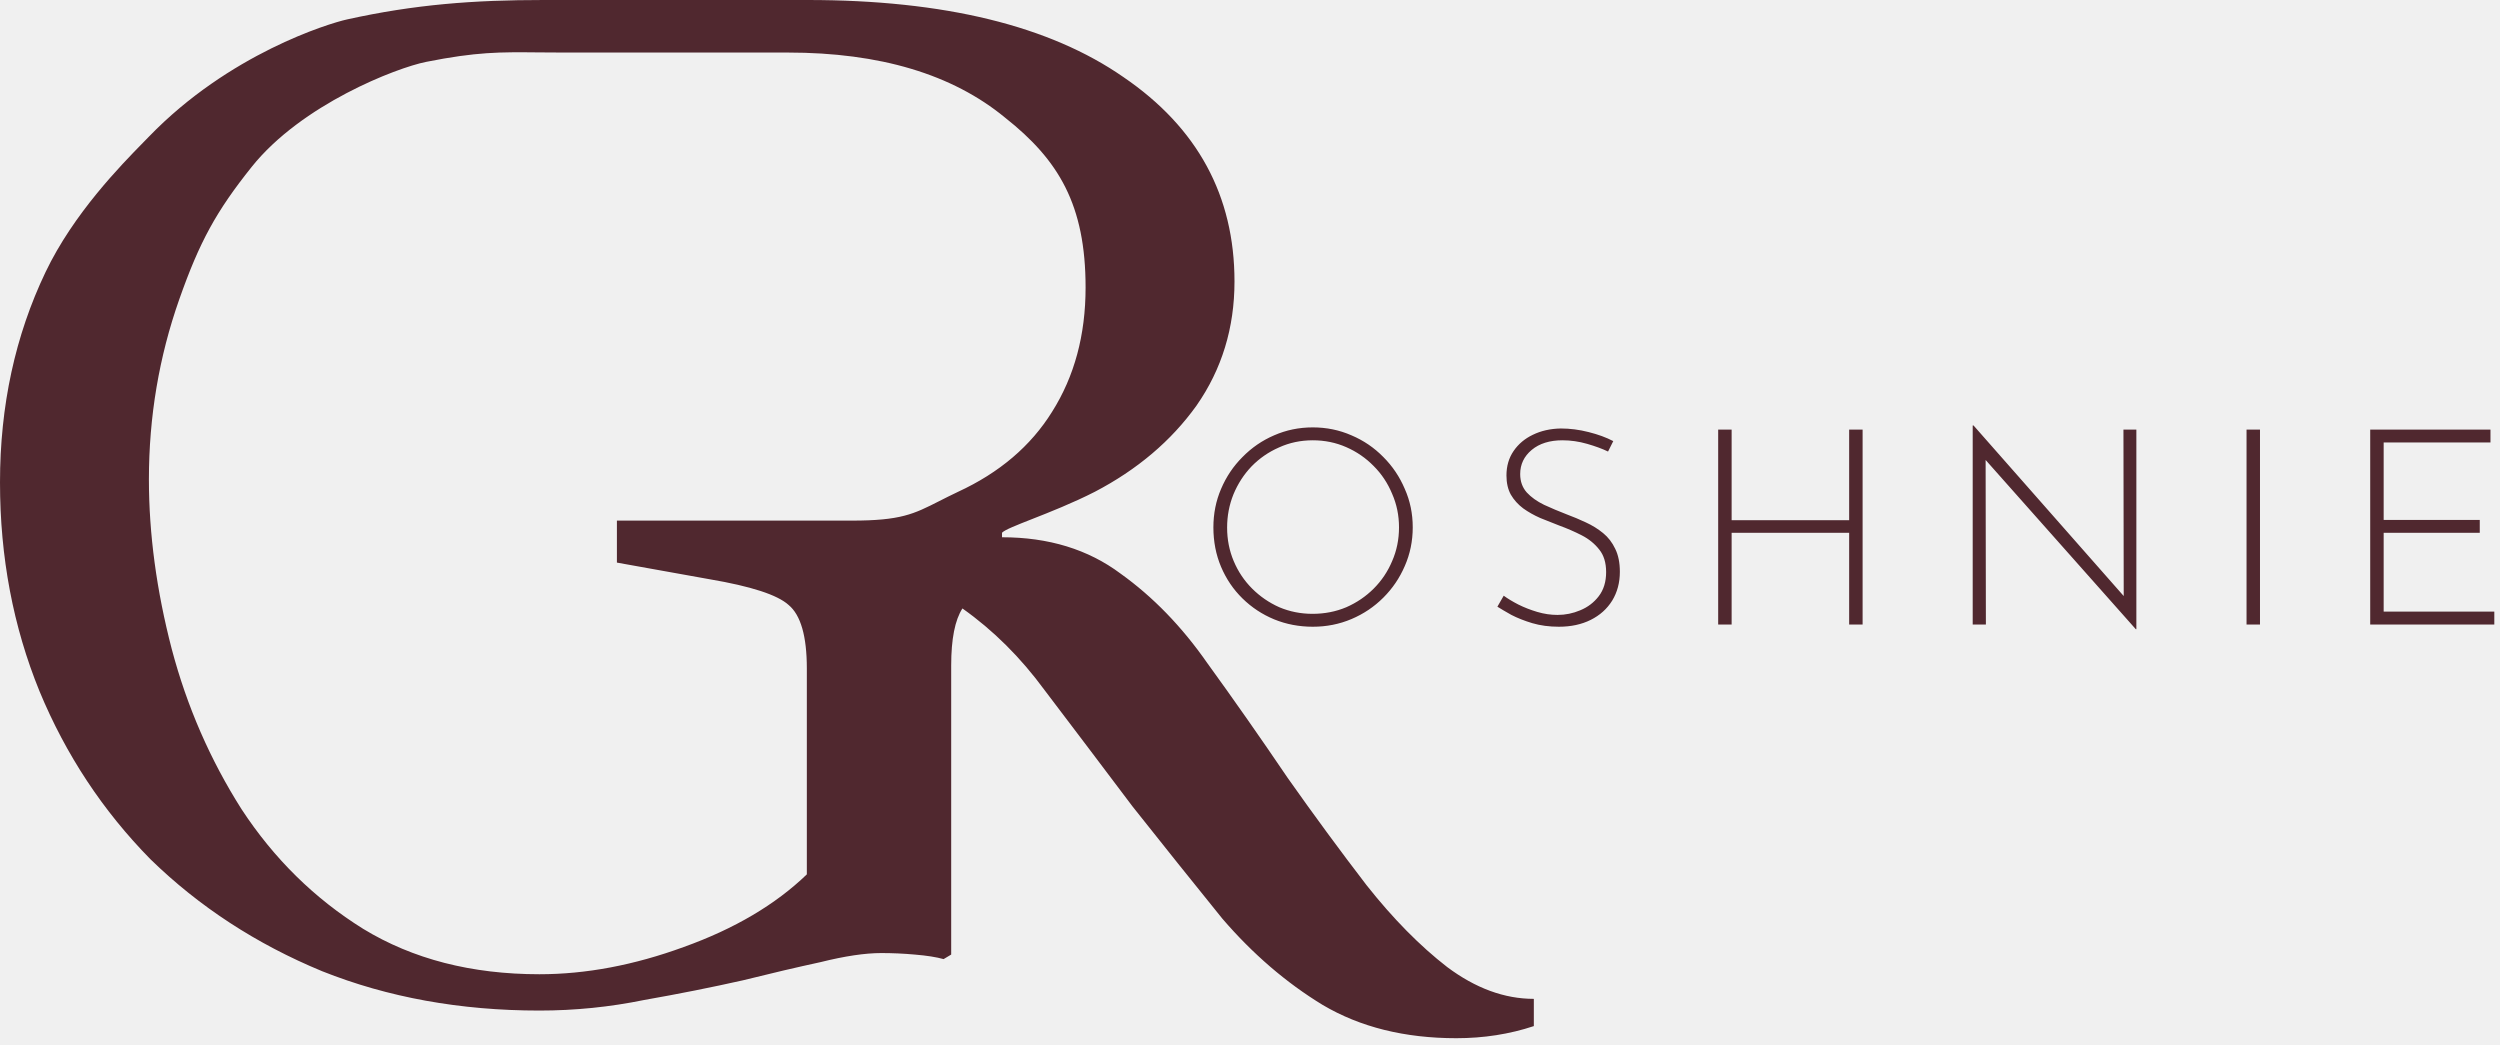
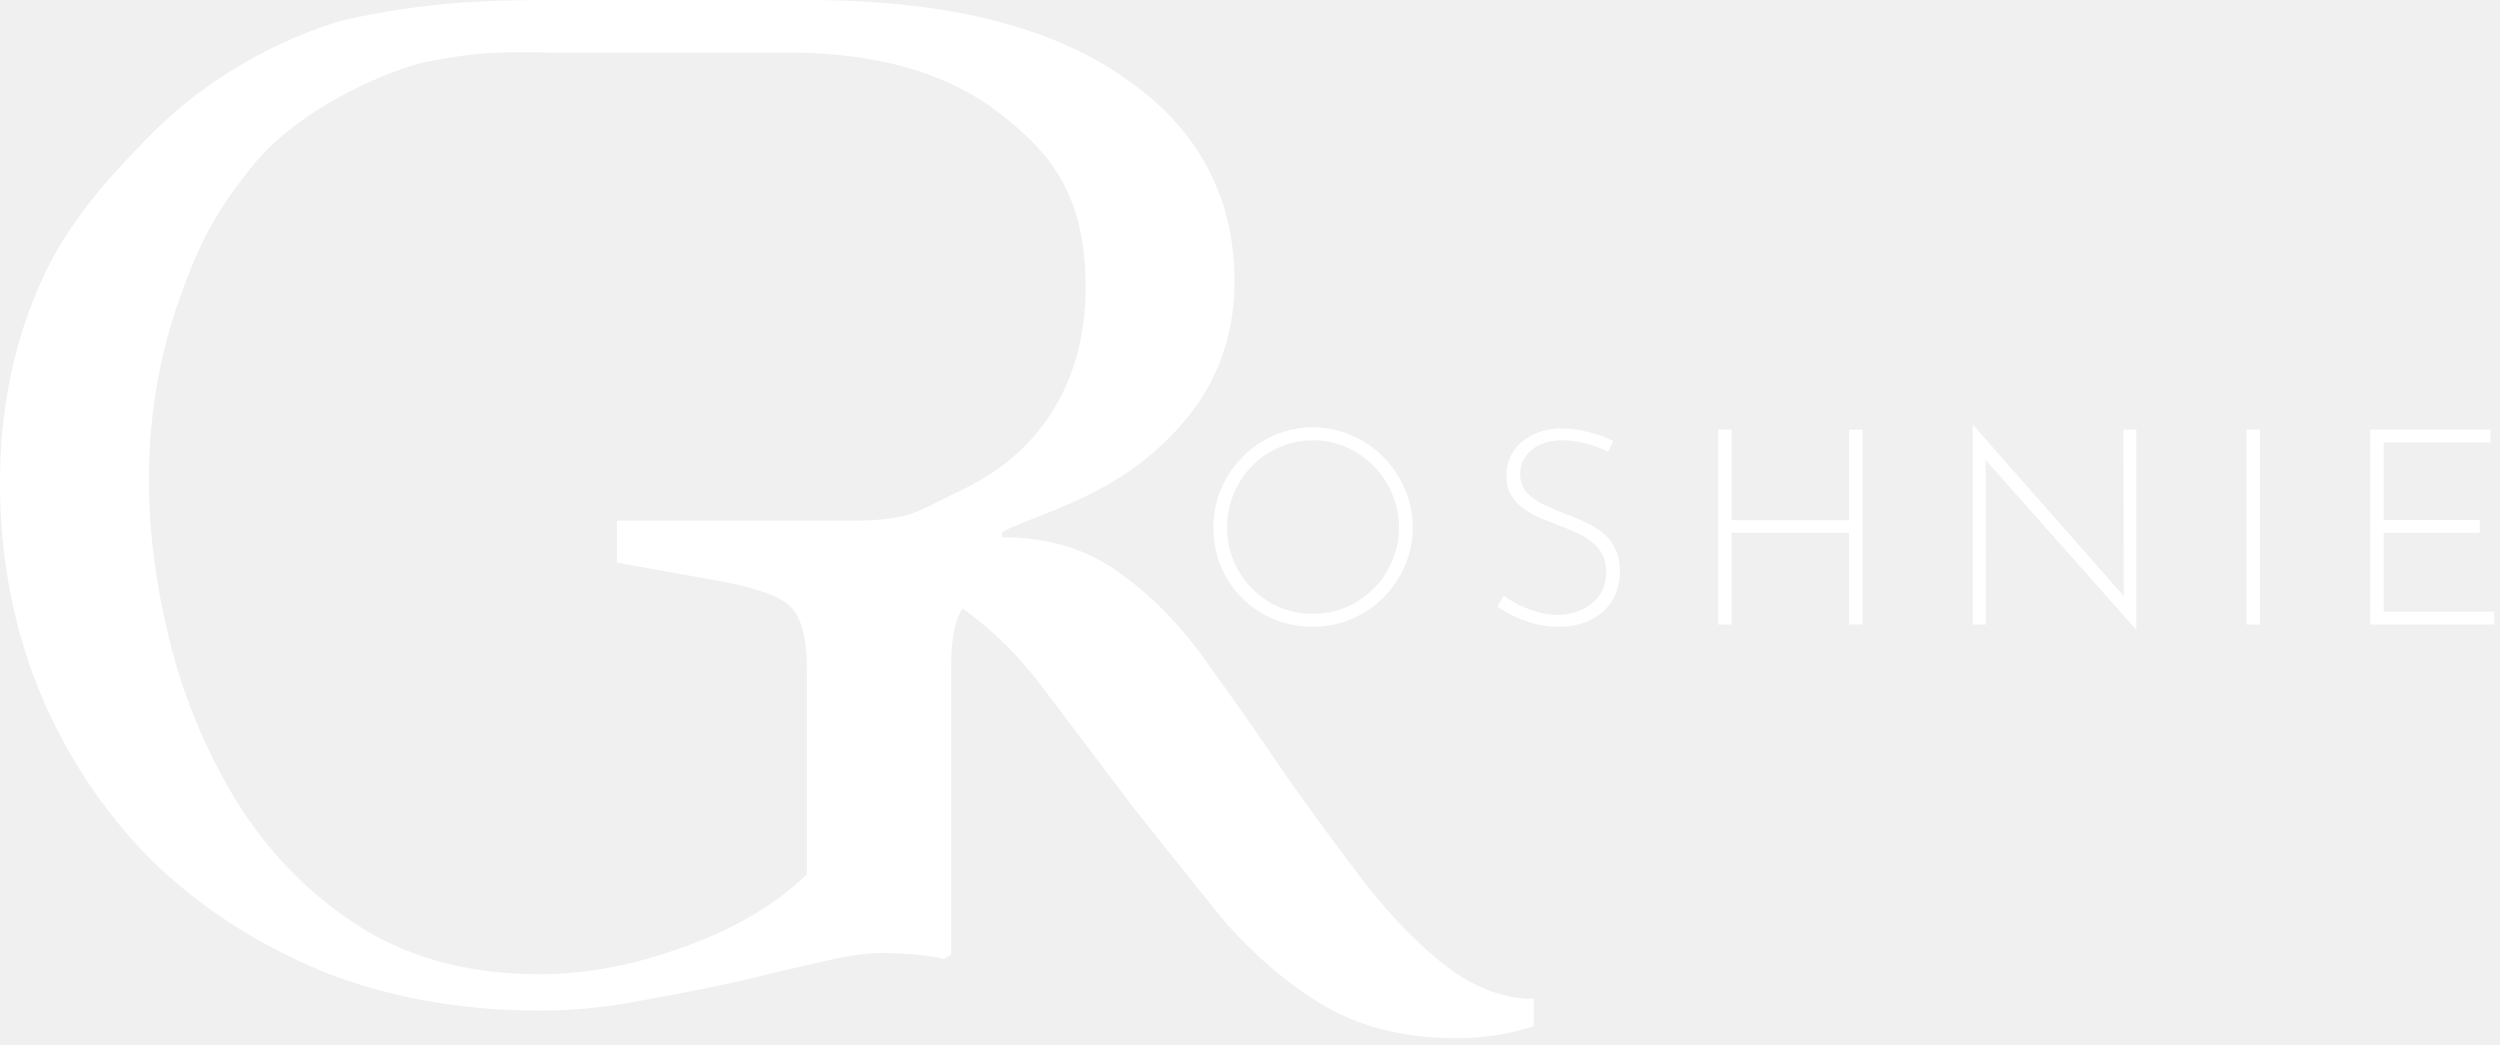
<svg xmlns="http://www.w3.org/2000/svg" width="359" height="150" viewBox="0 0 359 150" fill="none">
-   <path fill-rule="evenodd" clip-rule="evenodd" d="M46.258 139.466C55.713 143.233 66.113 145.117 77.46 145.117C82.551 145.117 87.569 144.61 92.515 143.596C97.461 142.726 102.188 141.785 106.698 140.77C110.771 139.756 114.48 138.887 117.826 138.162C121.317 137.293 124.226 136.859 126.554 136.859C128.154 136.859 129.754 136.931 131.354 137.076C133.1 137.221 134.481 137.438 135.5 137.728L136.591 137.076V95.566C136.591 91.763 137.129 89.032 138.206 87.373C142.637 90.509 146.568 94.418 149.999 99.101C154.072 104.462 158.29 110.04 162.654 115.835C167.018 121.341 171.309 126.702 175.528 131.917C179.892 136.988 184.692 141.118 189.929 144.305C195.311 147.492 201.711 149.086 209.13 149.086C213.057 149.086 216.767 148.507 220.258 147.348V143.436C216.04 143.436 211.894 141.914 207.821 138.872C203.893 135.829 200.038 131.917 196.256 127.136C192.474 122.21 188.692 117.067 184.91 111.706C180.983 105.911 177.128 100.405 173.346 95.189C169.709 89.973 165.564 85.699 160.909 82.367C156.254 78.89 150.581 77.151 143.889 77.151V76.499C144.267 76.089 145.923 75.437 148.194 74.543C150.736 73.542 154.049 72.238 157.199 70.631C163.309 67.444 168.182 63.315 171.818 58.244C175.455 53.028 177.273 47.088 177.273 40.423C177.273 28.108 171.964 18.328 161.345 11.084C150.726 3.695 135.598 0 115.96 0L78.058 0C68.02 0 59.585 0.631 49.828 2.791C47.206 3.372 32.891 7.725 21.383 19.625C21.154 19.862 20.891 20.13 20.6 20.427C17.347 23.747 10.552 30.683 6.546 39.062C2.182 48.189 0 58.259 0 69.27C0 79.991 1.891 89.988 5.673 99.261C9.455 108.389 14.765 116.43 21.601 123.384C28.584 130.194 36.802 135.555 46.258 139.466ZM80.972 7.546C79.615 7.546 78.401 7.534 77.278 7.524C71.777 7.471 68.453 7.44 61.193 8.886C56.948 9.732 43.318 14.981 36.133 23.978C31.042 30.353 28.656 34.715 25.747 42.973C22.838 51.232 21.383 59.852 21.383 68.835C21.383 76.659 22.474 84.772 24.656 93.176C26.838 101.434 30.184 109.113 34.693 116.212C39.348 123.312 45.167 129.035 52.149 133.381C59.277 137.728 67.713 139.901 77.46 139.901C84.151 139.901 91.061 138.597 98.188 135.989C105.461 133.381 111.353 129.904 115.862 125.558V96.001C115.862 91.365 114.989 88.322 113.244 86.873C111.644 85.424 107.862 84.193 101.898 83.179L88.907 80.846L88.588 80.788V76.876V74.76H108.105H122.288C129.356 74.76 131.195 73.827 134.873 71.96L134.874 71.96C135.662 71.56 136.535 71.117 137.562 70.631C143.526 67.879 148.035 64.039 151.09 59.113C154.29 54.042 155.89 48.102 155.89 41.292C155.89 29.412 152.035 22.976 144.326 16.891C136.762 10.661 126.361 7.546 113.124 7.546H108.105H88.468H80.972ZM175.347 70.205C174.611 71.914 174.243 73.754 174.243 75.725C174.243 77.776 174.611 79.668 175.347 81.403C176.083 83.138 177.108 84.65 178.422 85.938C179.737 87.226 181.248 88.225 182.957 88.934C184.692 89.644 186.545 89.999 188.517 89.999C190.488 89.999 192.341 89.631 194.076 88.895C195.811 88.159 197.336 87.134 198.65 85.819C199.965 84.505 200.99 82.993 201.726 81.285C202.488 79.55 202.869 77.697 202.869 75.725C202.869 73.754 202.488 71.914 201.726 70.205C200.99 68.47 199.965 66.945 198.65 65.631C197.336 64.29 195.811 63.252 194.076 62.516C192.341 61.754 190.488 61.373 188.517 61.373C186.545 61.373 184.692 61.754 182.957 62.516C181.248 63.252 179.737 64.29 178.422 65.631C177.108 66.945 176.083 68.47 175.347 70.205ZM177.161 80.575C176.53 79.077 176.214 77.473 176.214 75.765C176.214 74.082 176.517 72.492 177.121 70.994C177.752 69.469 178.62 68.128 179.724 66.972C180.854 65.815 182.168 64.908 183.667 64.251C185.165 63.568 186.782 63.226 188.517 63.226C190.225 63.226 191.829 63.554 193.327 64.212C194.825 64.869 196.14 65.776 197.27 66.932C198.4 68.063 199.281 69.39 199.912 70.915C200.569 72.413 200.898 74.016 200.898 75.725C200.898 77.46 200.569 79.077 199.912 80.575C199.281 82.073 198.4 83.388 197.27 84.518C196.14 85.648 194.825 86.542 193.327 87.199C191.829 87.83 190.212 88.146 188.477 88.146C186.795 88.146 185.204 87.83 183.706 87.199C182.234 86.542 180.933 85.648 179.802 84.518C178.672 83.388 177.792 82.073 177.161 80.575ZM227.92 63.738C229.102 64.08 230.101 64.448 230.916 64.842L231.665 63.344C230.667 62.818 229.484 62.385 228.117 62.043C226.776 61.701 225.449 61.53 224.134 61.53C222.636 61.557 221.295 61.859 220.112 62.437C218.956 62.989 218.036 63.765 217.352 64.764C216.669 65.763 216.327 66.932 216.327 68.273C216.327 69.351 216.537 70.271 216.958 71.033C217.405 71.795 217.996 72.453 218.732 73.004C219.468 73.53 220.283 73.99 221.177 74.385C222.071 74.753 222.964 75.108 223.858 75.449C225.015 75.87 226.106 76.343 227.131 76.869C228.156 77.394 228.997 78.078 229.654 78.919C230.312 79.734 230.64 80.812 230.64 82.152C230.64 83.546 230.285 84.702 229.576 85.622C228.892 86.516 228.012 87.186 226.934 87.633C225.882 88.08 224.791 88.303 223.661 88.303C222.688 88.303 221.716 88.159 220.743 87.87C219.771 87.581 218.864 87.226 218.023 86.805C217.208 86.385 216.511 85.964 215.933 85.543L215.026 87.121C215.525 87.436 216.196 87.83 217.037 88.303C217.904 88.75 218.903 89.145 220.033 89.486C221.19 89.828 222.465 89.999 223.858 89.999C225.593 89.999 227.118 89.67 228.432 89.013C229.746 88.356 230.772 87.436 231.508 86.253C232.244 85.044 232.612 83.664 232.612 82.113C232.612 80.799 232.388 79.695 231.941 78.801C231.521 77.907 230.943 77.158 230.206 76.553C229.47 75.949 228.642 75.436 227.722 75.015C226.829 74.595 225.922 74.214 225.002 73.872C223.845 73.425 222.754 72.965 221.729 72.492C220.704 71.993 219.876 71.401 219.245 70.718C218.614 70.008 218.299 69.127 218.299 68.076C218.299 66.683 218.851 65.526 219.955 64.606C221.059 63.686 222.531 63.226 224.371 63.226C225.554 63.226 226.737 63.397 227.92 63.738ZM267.47 89.683V61.688H265.538V74.7H248.662V61.688H246.73V89.683H248.662V76.514H265.538V89.683H267.47ZM285.135 66.053L306.702 90.354H306.781V61.688H304.927L304.966 85.591L283.398 61.096H283.28V89.683H285.173L285.135 66.053ZM324.535 61.688H322.603V89.683H324.535V61.688ZM357.632 61.688H340.362V89.683H358.184V87.83H342.294V76.514H356.094V74.661H342.294V63.541H357.632V61.688Z" fill="#50282F" />
+   <path fill-rule="evenodd" clip-rule="evenodd" d="M46.258 139.466C55.713 143.233 66.113 145.117 77.46 145.117C82.551 145.117 87.569 144.61 92.515 143.596C97.461 142.726 102.188 141.785 106.698 140.77C110.771 139.756 114.48 138.887 117.826 138.162C121.317 137.293 124.226 136.859 126.554 136.859C128.154 136.859 129.754 136.931 131.354 137.076C133.1 137.221 134.481 137.438 135.5 137.728L136.591 137.076V95.566C136.591 91.763 137.129 89.032 138.206 87.373C142.637 90.509 146.568 94.418 149.999 99.101C154.072 104.462 158.29 110.04 162.654 115.835C167.018 121.341 171.309 126.702 175.528 131.917C179.892 136.988 184.692 141.118 189.929 144.305C195.311 147.492 201.711 149.086 209.13 149.086C213.057 149.086 216.767 148.507 220.258 147.348V143.436C216.04 143.436 211.894 141.914 207.821 138.872C203.893 135.829 200.038 131.917 196.256 127.136C192.474 122.21 188.692 117.067 184.91 111.706C180.983 105.911 177.128 100.405 173.346 95.189C169.709 89.973 165.564 85.699 160.909 82.367C156.254 78.89 150.581 77.151 143.889 77.151V76.499C144.267 76.089 145.923 75.437 148.194 74.543C150.736 73.542 154.049 72.238 157.199 70.631C163.309 67.444 168.182 63.315 171.818 58.244C175.455 53.028 177.273 47.088 177.273 40.423C177.273 28.108 171.964 18.328 161.345 11.084C150.726 3.695 135.598 0 115.96 0L78.058 0C68.02 0 59.585 0.631 49.828 2.791C47.206 3.372 32.891 7.725 21.383 19.625C21.154 19.862 20.891 20.13 20.6 20.427C17.347 23.747 10.552 30.683 6.546 39.062C2.182 48.189 0 58.259 0 69.27C0 79.991 1.891 89.988 5.673 99.261C9.455 108.389 14.765 116.43 21.601 123.384C28.584 130.194 36.802 135.555 46.258 139.466ZM80.972 7.546C79.615 7.546 78.401 7.534 77.278 7.524C71.777 7.471 68.453 7.44 61.193 8.886C56.948 9.732 43.318 14.981 36.133 23.978C31.042 30.353 28.656 34.715 25.747 42.973C22.838 51.232 21.383 59.852 21.383 68.835C21.383 76.659 22.474 84.772 24.656 93.176C26.838 101.434 30.184 109.113 34.693 116.212C39.348 123.312 45.167 129.035 52.149 133.381C59.277 137.728 67.713 139.901 77.46 139.901C84.151 139.901 91.061 138.597 98.188 135.989C105.461 133.381 111.353 129.904 115.862 125.558V96.001C115.862 91.365 114.989 88.322 113.244 86.873C111.644 85.424 107.862 84.193 101.898 83.179L88.907 80.846L88.588 80.788V76.876V74.76H108.105H122.288C129.356 74.76 131.195 73.827 134.873 71.96L134.874 71.96C135.662 71.56 136.535 71.117 137.562 70.631C143.526 67.879 148.035 64.039 151.09 59.113C154.29 54.042 155.89 48.102 155.89 41.292C155.89 29.412 152.035 22.976 144.326 16.891C136.762 10.661 126.361 7.546 113.124 7.546H108.105H88.468H80.972ZM175.347 70.205C174.611 71.914 174.243 73.754 174.243 75.725C174.243 77.776 174.611 79.668 175.347 81.403C176.083 83.138 177.108 84.65 178.422 85.938C179.737 87.226 181.248 88.225 182.957 88.934C184.692 89.644 186.545 89.999 188.517 89.999C190.488 89.999 192.341 89.631 194.076 88.895C195.811 88.159 197.336 87.134 198.65 85.819C199.965 84.505 200.99 82.994 201.726 81.285C202.488 79.55 202.869 77.697 202.869 75.725C202.869 73.754 202.488 71.914 201.726 70.205C200.99 68.47 199.965 66.945 198.65 65.631C197.336 64.29 195.811 63.252 194.076 62.516C192.341 61.754 190.488 61.373 188.517 61.373C186.545 61.373 184.692 61.754 182.957 62.516C181.248 63.252 179.737 64.29 178.422 65.631C177.108 66.945 176.083 68.47 175.347 70.205ZM177.161 80.575C176.53 79.077 176.214 77.473 176.214 75.765C176.214 74.082 176.517 72.492 177.121 70.994C177.752 69.469 178.62 68.128 179.724 66.972C180.854 65.815 182.168 64.908 183.667 64.251C185.165 63.568 186.782 63.226 188.517 63.226C190.225 63.226 191.829 63.554 193.327 64.212C194.825 64.869 196.14 65.776 197.27 66.932C198.4 68.063 199.281 69.39 199.912 70.915C200.569 72.413 200.898 74.017 200.898 75.725C200.898 77.46 200.569 79.077 199.912 80.575C199.281 82.073 198.4 83.388 197.27 84.518C196.14 85.649 194.825 86.542 193.327 87.2C191.829 87.83 190.212 88.146 188.477 88.146C186.795 88.146 185.204 87.83 183.706 87.2C182.234 86.542 180.933 85.649 179.802 84.518C178.672 83.388 177.792 82.073 177.161 80.575ZM227.92 63.738C229.102 64.08 230.101 64.448 230.916 64.843L231.665 63.344C230.666 62.818 229.484 62.385 228.117 62.043C226.776 61.701 225.449 61.53 224.134 61.53C222.636 61.557 221.295 61.859 220.112 62.437C218.956 62.989 218.036 63.765 217.352 64.764C216.669 65.763 216.327 66.932 216.327 68.273C216.327 69.351 216.537 70.271 216.958 71.033C217.405 71.795 217.996 72.453 218.732 73.005C219.468 73.53 220.283 73.99 221.177 74.385C222.071 74.753 222.964 75.108 223.858 75.449C225.015 75.87 226.106 76.343 227.131 76.869C228.156 77.394 228.997 78.078 229.654 78.919C230.312 79.734 230.64 80.812 230.64 82.152C230.64 83.546 230.285 84.702 229.576 85.622C228.892 86.516 228.012 87.186 226.934 87.633C225.882 88.08 224.791 88.303 223.661 88.303C222.688 88.303 221.716 88.159 220.743 87.87C219.771 87.581 218.864 87.226 218.022 86.805C217.208 86.385 216.511 85.964 215.933 85.543L215.026 87.121C215.525 87.436 216.196 87.83 217.037 88.303C217.904 88.75 218.903 89.145 220.033 89.486C221.19 89.828 222.465 89.999 223.858 89.999C225.593 89.999 227.118 89.67 228.432 89.013C229.746 88.356 230.772 87.436 231.508 86.253C232.244 85.044 232.612 83.664 232.612 82.113C232.612 80.799 232.388 79.695 231.941 78.801C231.521 77.907 230.943 77.158 230.206 76.553C229.47 75.949 228.642 75.436 227.722 75.016C226.829 74.595 225.922 74.214 225.002 73.872C223.845 73.425 222.754 72.965 221.729 72.492C220.704 71.993 219.876 71.401 219.245 70.718C218.614 70.008 218.299 69.127 218.299 68.076C218.299 66.683 218.851 65.526 219.955 64.606C221.059 63.686 222.531 63.226 224.371 63.226C225.554 63.226 226.737 63.397 227.92 63.738ZM267.47 89.684V61.688H265.538V74.7H248.662V61.688H246.73V89.684H248.662V76.514H265.538V89.684H267.47ZM285.135 66.053L306.702 90.354H306.781V61.688H304.927L304.966 85.591L283.398 61.097H283.28V89.684H285.173L285.135 66.053ZM324.535 61.688H322.603V89.684H324.535V61.688ZM357.632 61.688H340.362V89.684H358.184V87.83H342.294V76.514H356.094V74.661H342.294V63.541H357.632V61.688Z" fill="white" />
</svg>
